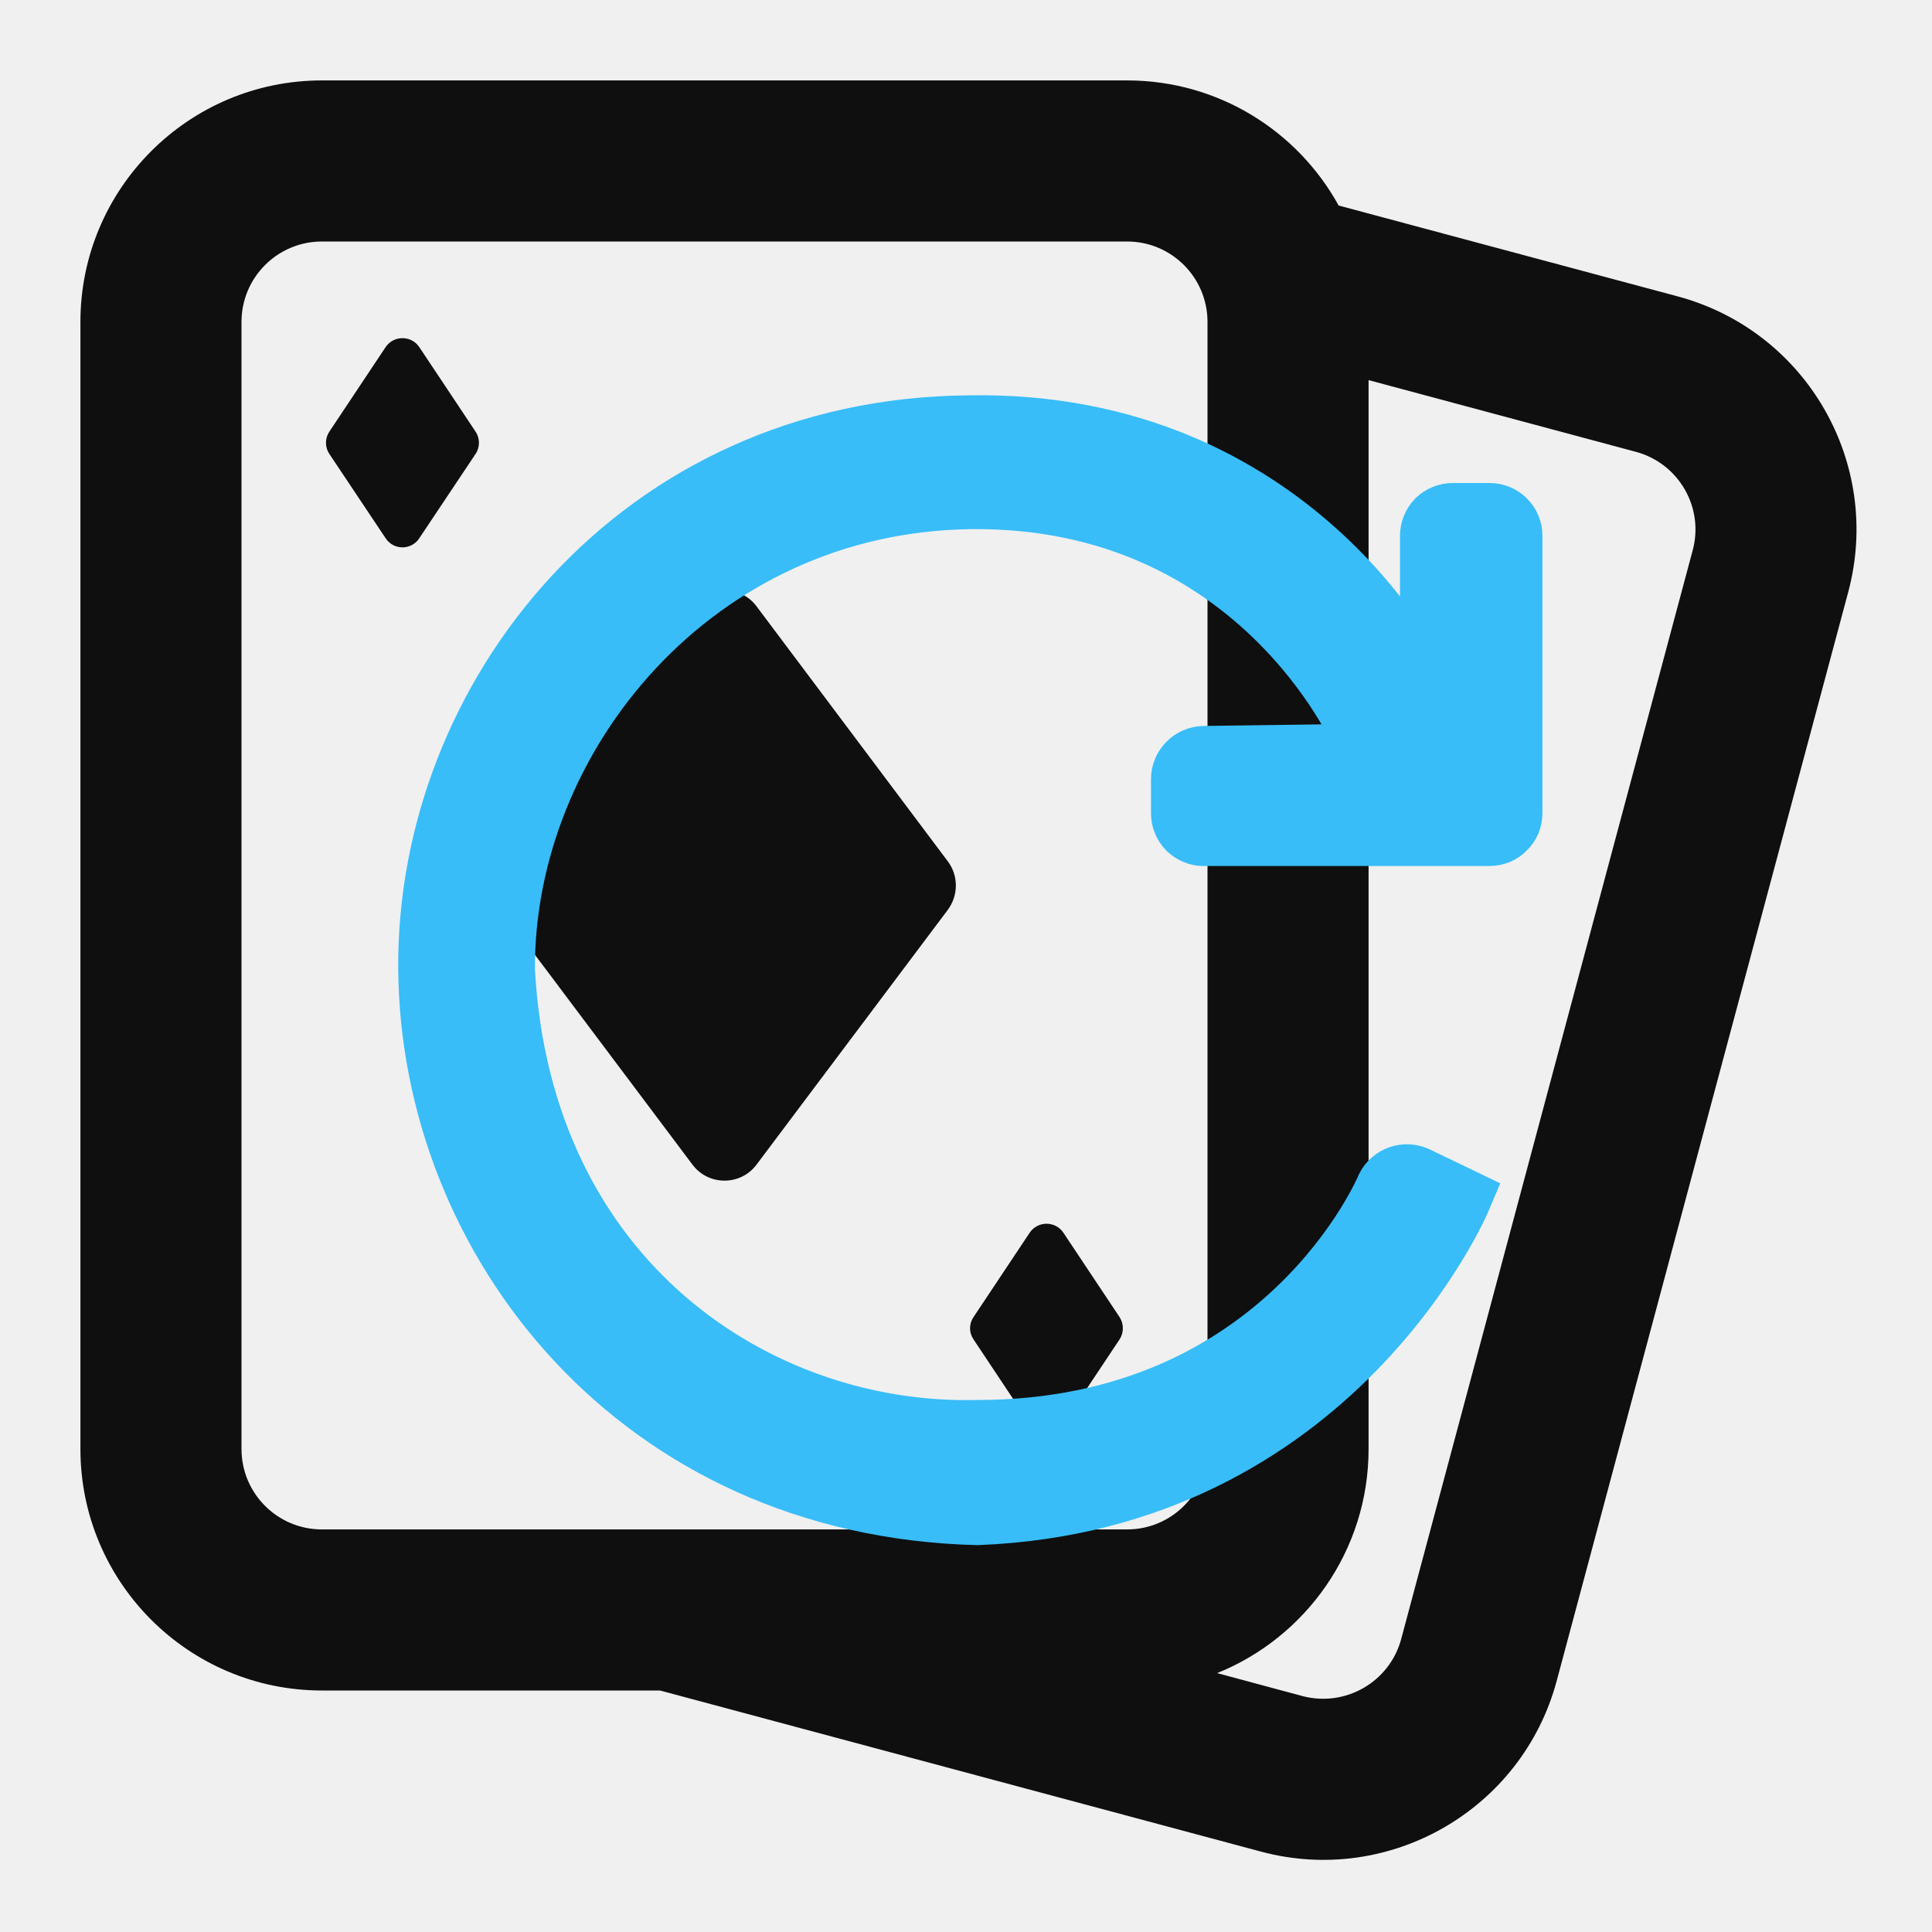
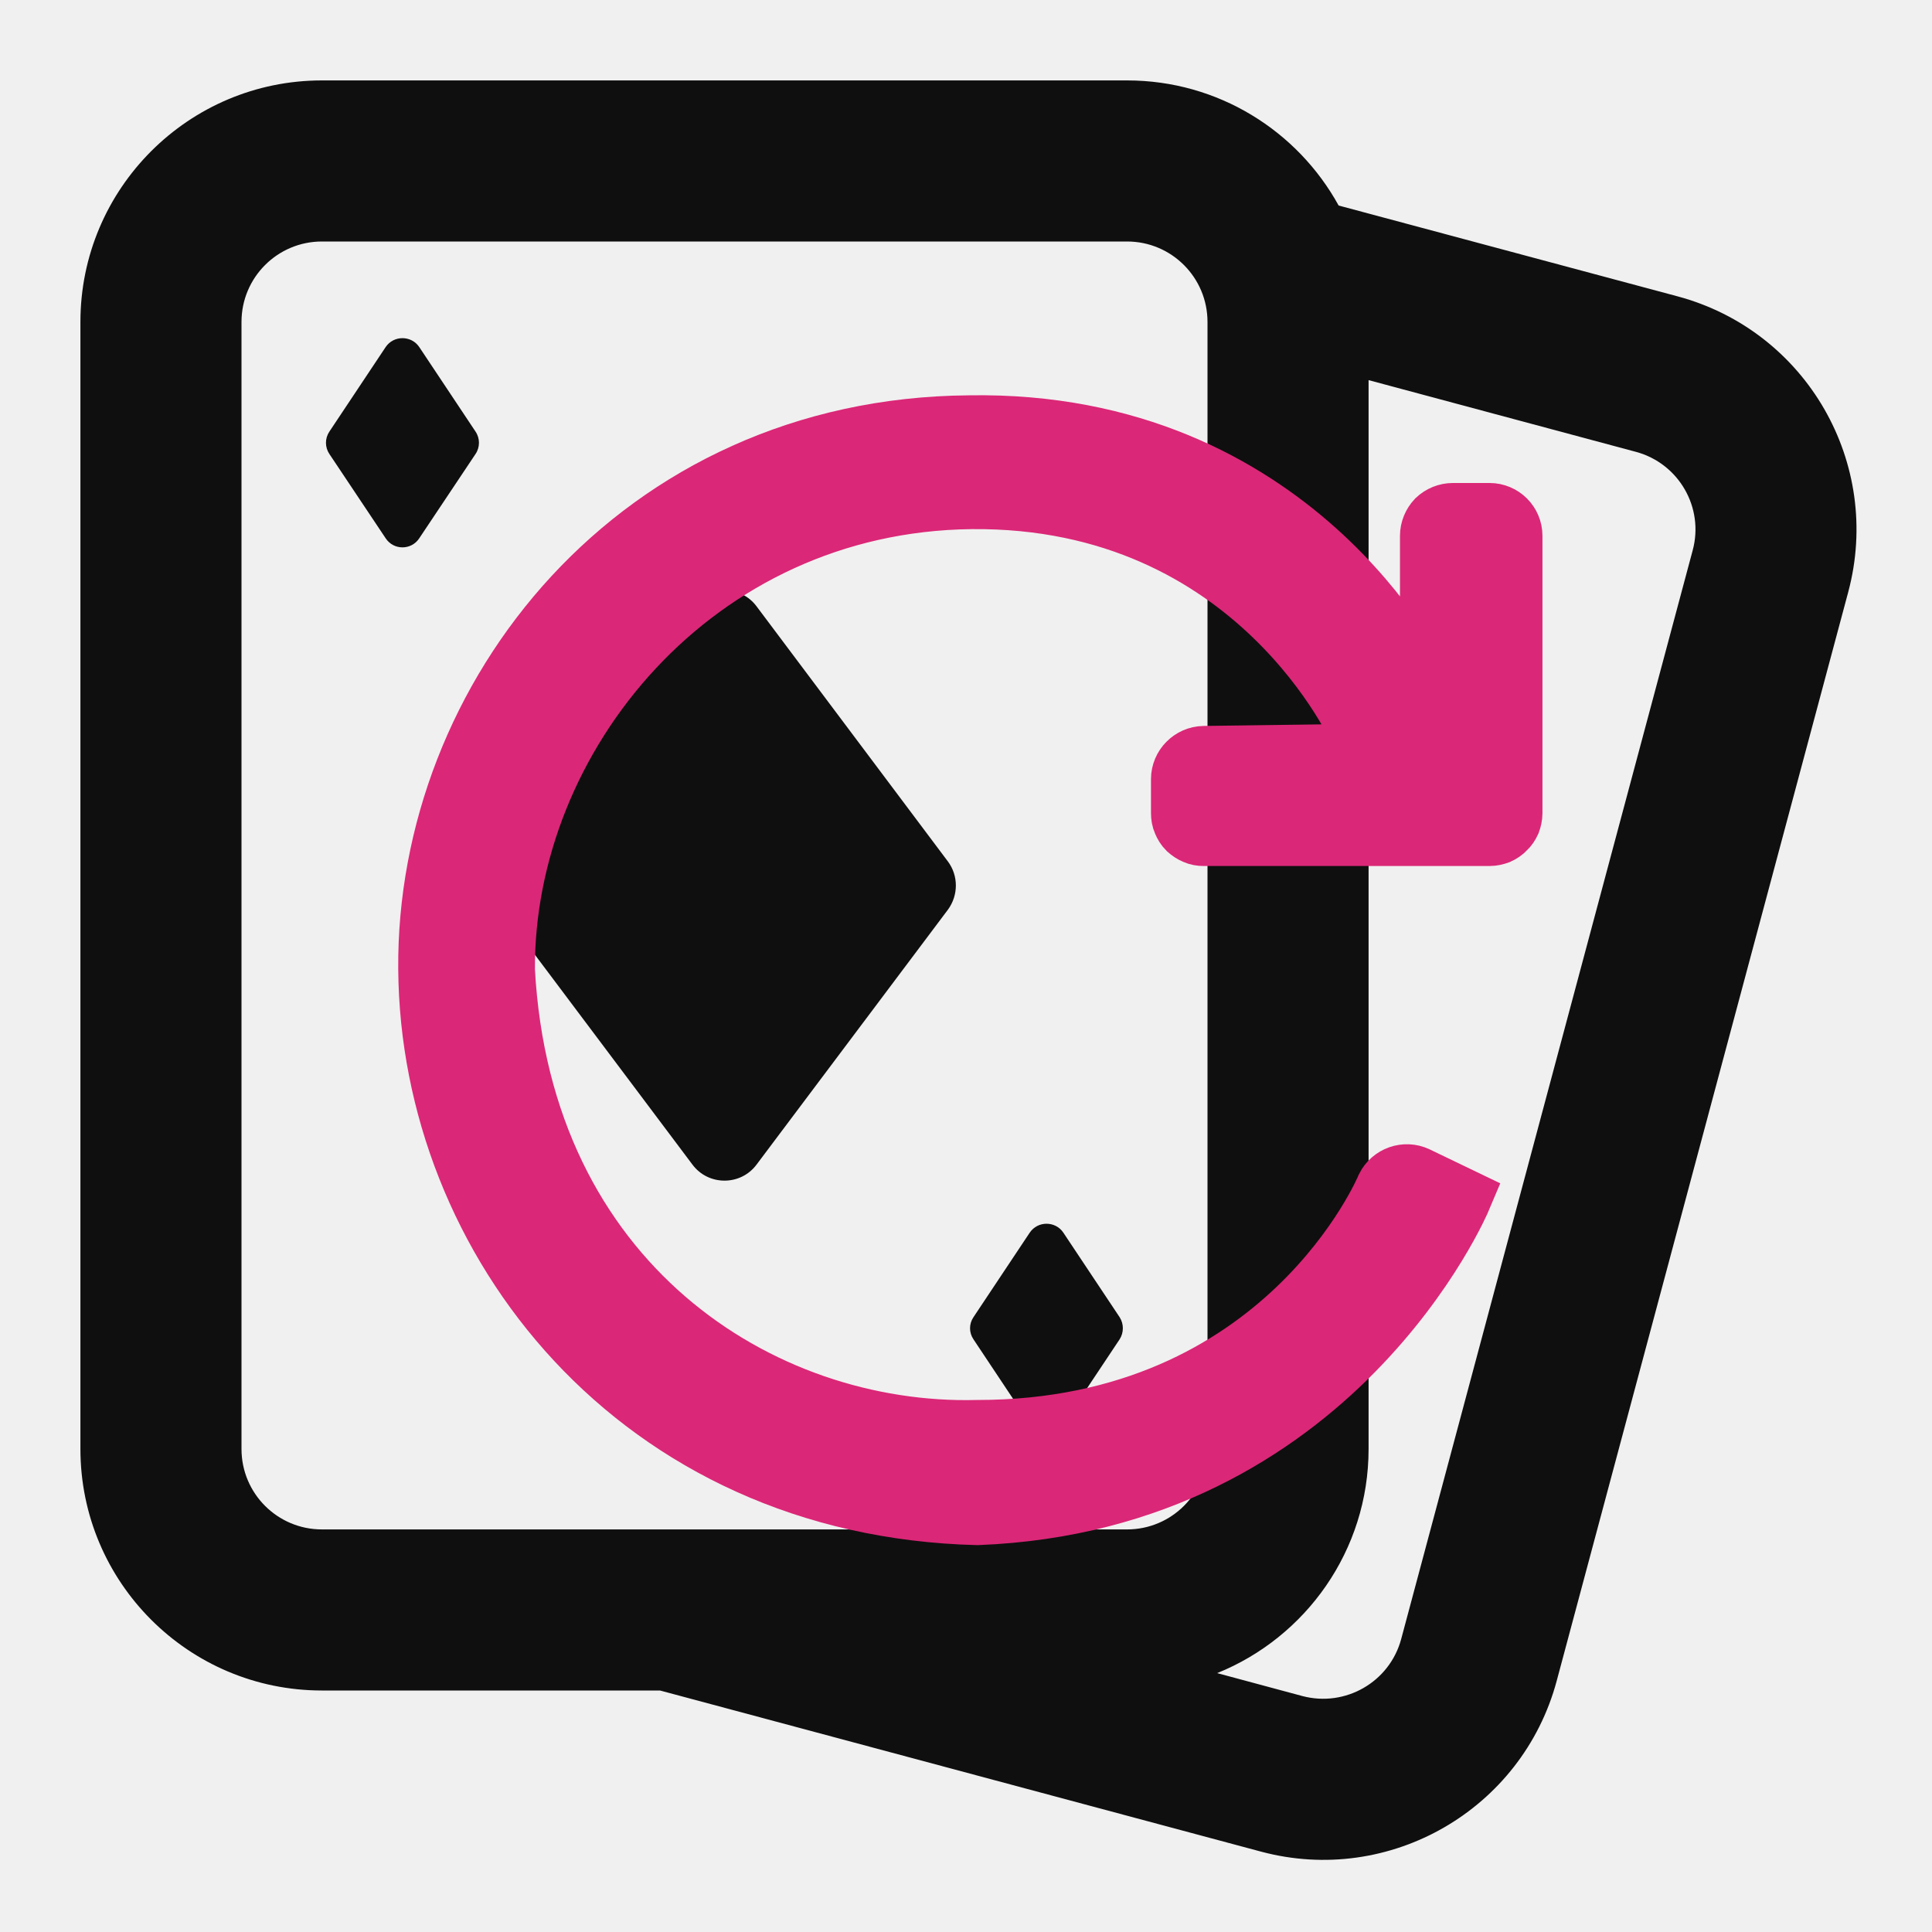
<svg xmlns="http://www.w3.org/2000/svg" width="18" height="18" viewBox="0 0 8 8" fill="none">
  <g clip-path="url(#clip0_4_25)">
    <path d="M3.133 2.511C3.067 2.422 2.933 2.422 2.867 2.511L2.075 3.567C2.031 3.626 2.031 3.707 2.075 3.767L2.867 4.822C2.933 4.911 3.067 4.911 3.133 4.822L3.925 3.767C3.969 3.707 3.969 3.626 3.925 3.567L3.133 2.511Z" fill="#0F0F0F" />
    <path d="M1.364 1.88C1.345 1.852 1.345 1.815 1.364 1.787L1.597 1.437C1.63 1.388 1.703 1.388 1.736 1.437L1.969 1.787C1.988 1.815 1.988 1.852 1.969 1.88L1.736 2.229C1.703 2.279 1.63 2.279 1.597 2.229L1.364 1.88Z" fill="#0F0F0F" />
    <path d="M4.403 5.104C4.37 5.055 4.297 5.055 4.264 5.104L4.031 5.454C4.012 5.482 4.012 5.518 4.031 5.546L4.264 5.896C4.297 5.945 4.37 5.945 4.403 5.896L4.636 5.546C4.654 5.518 4.654 5.482 4.636 5.454L4.403 5.104Z" fill="#0F0F0F" />
    <path fill-rule="evenodd" clip-rule="evenodd" d="M0.333 1.333C0.333 0.781 0.781 0.333 1.333 0.333H4.667C5.044 0.333 5.373 0.542 5.543 0.851L6.946 1.227C7.48 1.37 7.796 1.918 7.653 2.452L6.446 6.96C6.303 7.493 5.754 7.81 5.221 7.667L2.733 7H1.333C0.781 7 0.333 6.552 0.333 6V1.333ZM5.667 6V1.574L6.774 1.871C6.952 1.919 7.057 2.102 7.009 2.279L5.802 6.787C5.754 6.965 5.571 7.07 5.393 7.023L5.04 6.928C5.407 6.78 5.667 6.42 5.667 6ZM1.333 1C1.149 1 1 1.149 1 1.333V6C1 6.184 1.149 6.333 1.333 6.333H4.667C4.851 6.333 5 6.184 5 6V1.333C5 1.149 4.851 1 4.667 1H1.333Z" fill="#0F0F0F" />
    <g clip-path="url(#clip1_4_25)">
-       <path fill-rule="evenodd" clip-rule="evenodd" d="M5.74 4.916C5.763 4.87 5.819 4.85 5.866 4.872L6.051 4.961C6.051 4.961 5.524 6.215 4.047 6.273C2.641 6.238 1.782 5.134 1.774 4.012C1.765 2.89 2.641 1.773 4.012 1.762C5.359 1.738 5.876 2.817 5.876 2.817C5.902 2.862 5.922 2.856 5.922 2.805V2.219C5.922 2.194 5.932 2.17 5.949 2.152C5.967 2.135 5.991 2.125 6.016 2.125H6.168C6.22 2.125 6.262 2.167 6.262 2.219V3.367C6.262 3.379 6.259 3.392 6.255 3.403C6.25 3.414 6.243 3.425 6.234 3.433C6.226 3.442 6.215 3.449 6.204 3.454C6.193 3.458 6.18 3.461 6.168 3.461H4.984C4.972 3.461 4.96 3.459 4.949 3.454C4.937 3.449 4.927 3.442 4.918 3.434C4.909 3.425 4.903 3.415 4.898 3.403C4.893 3.392 4.891 3.38 4.891 3.367V3.226C4.891 3.175 4.933 3.132 4.985 3.131L5.582 3.123C5.634 3.122 5.657 3.083 5.633 3.037C5.633 3.037 5.207 2.055 4.023 2.066C2.875 2.078 2.084 3.049 2.09 4.017C2.16 5.312 3.145 5.945 4.047 5.922C5.324 5.922 5.74 4.916 5.74 4.916H5.74Z" fill="#38bdf8" stroke="#38bdf8" stroke-width="0.25" />
+       <path fill-rule="evenodd" clip-rule="evenodd" d="M5.74 4.916C5.763 4.87 5.819 4.85 5.866 4.872L6.051 4.961C6.051 4.961 5.524 6.215 4.047 6.273C2.641 6.238 1.782 5.134 1.774 4.012C1.765 2.89 2.641 1.773 4.012 1.762C5.359 1.738 5.876 2.817 5.876 2.817C5.902 2.862 5.922 2.856 5.922 2.805V2.219C5.922 2.194 5.932 2.17 5.949 2.152C5.967 2.135 5.991 2.125 6.016 2.125H6.168C6.22 2.125 6.262 2.167 6.262 2.219V3.367C6.262 3.379 6.259 3.392 6.255 3.403C6.25 3.414 6.243 3.425 6.234 3.433C6.226 3.442 6.215 3.449 6.204 3.454C6.193 3.458 6.18 3.461 6.168 3.461H4.984C4.972 3.461 4.96 3.459 4.949 3.454C4.937 3.449 4.927 3.442 4.918 3.434C4.909 3.425 4.903 3.415 4.898 3.403C4.893 3.392 4.891 3.38 4.891 3.367V3.226C4.891 3.175 4.933 3.132 4.985 3.131L5.582 3.123C5.634 3.122 5.657 3.083 5.633 3.037C5.633 3.037 5.207 2.055 4.023 2.066C2.875 2.078 2.084 3.049 2.09 4.017C2.16 5.312 3.145 5.945 4.047 5.922C5.324 5.922 5.74 4.916 5.74 4.916H5.74Z" fill="#db2777" stroke="#db2777" stroke-width="0.25" />
    </g>
  </g>
  <defs>
    <clipPath id="clip0_4_25">
      <rect width="8" height="8" fill="white" />
    </clipPath>
    <clipPath id="clip1_4_25">
      <rect width="6" height="6" fill="white" transform="translate(1 1)" />
    </clipPath>
  </defs>
</svg>
